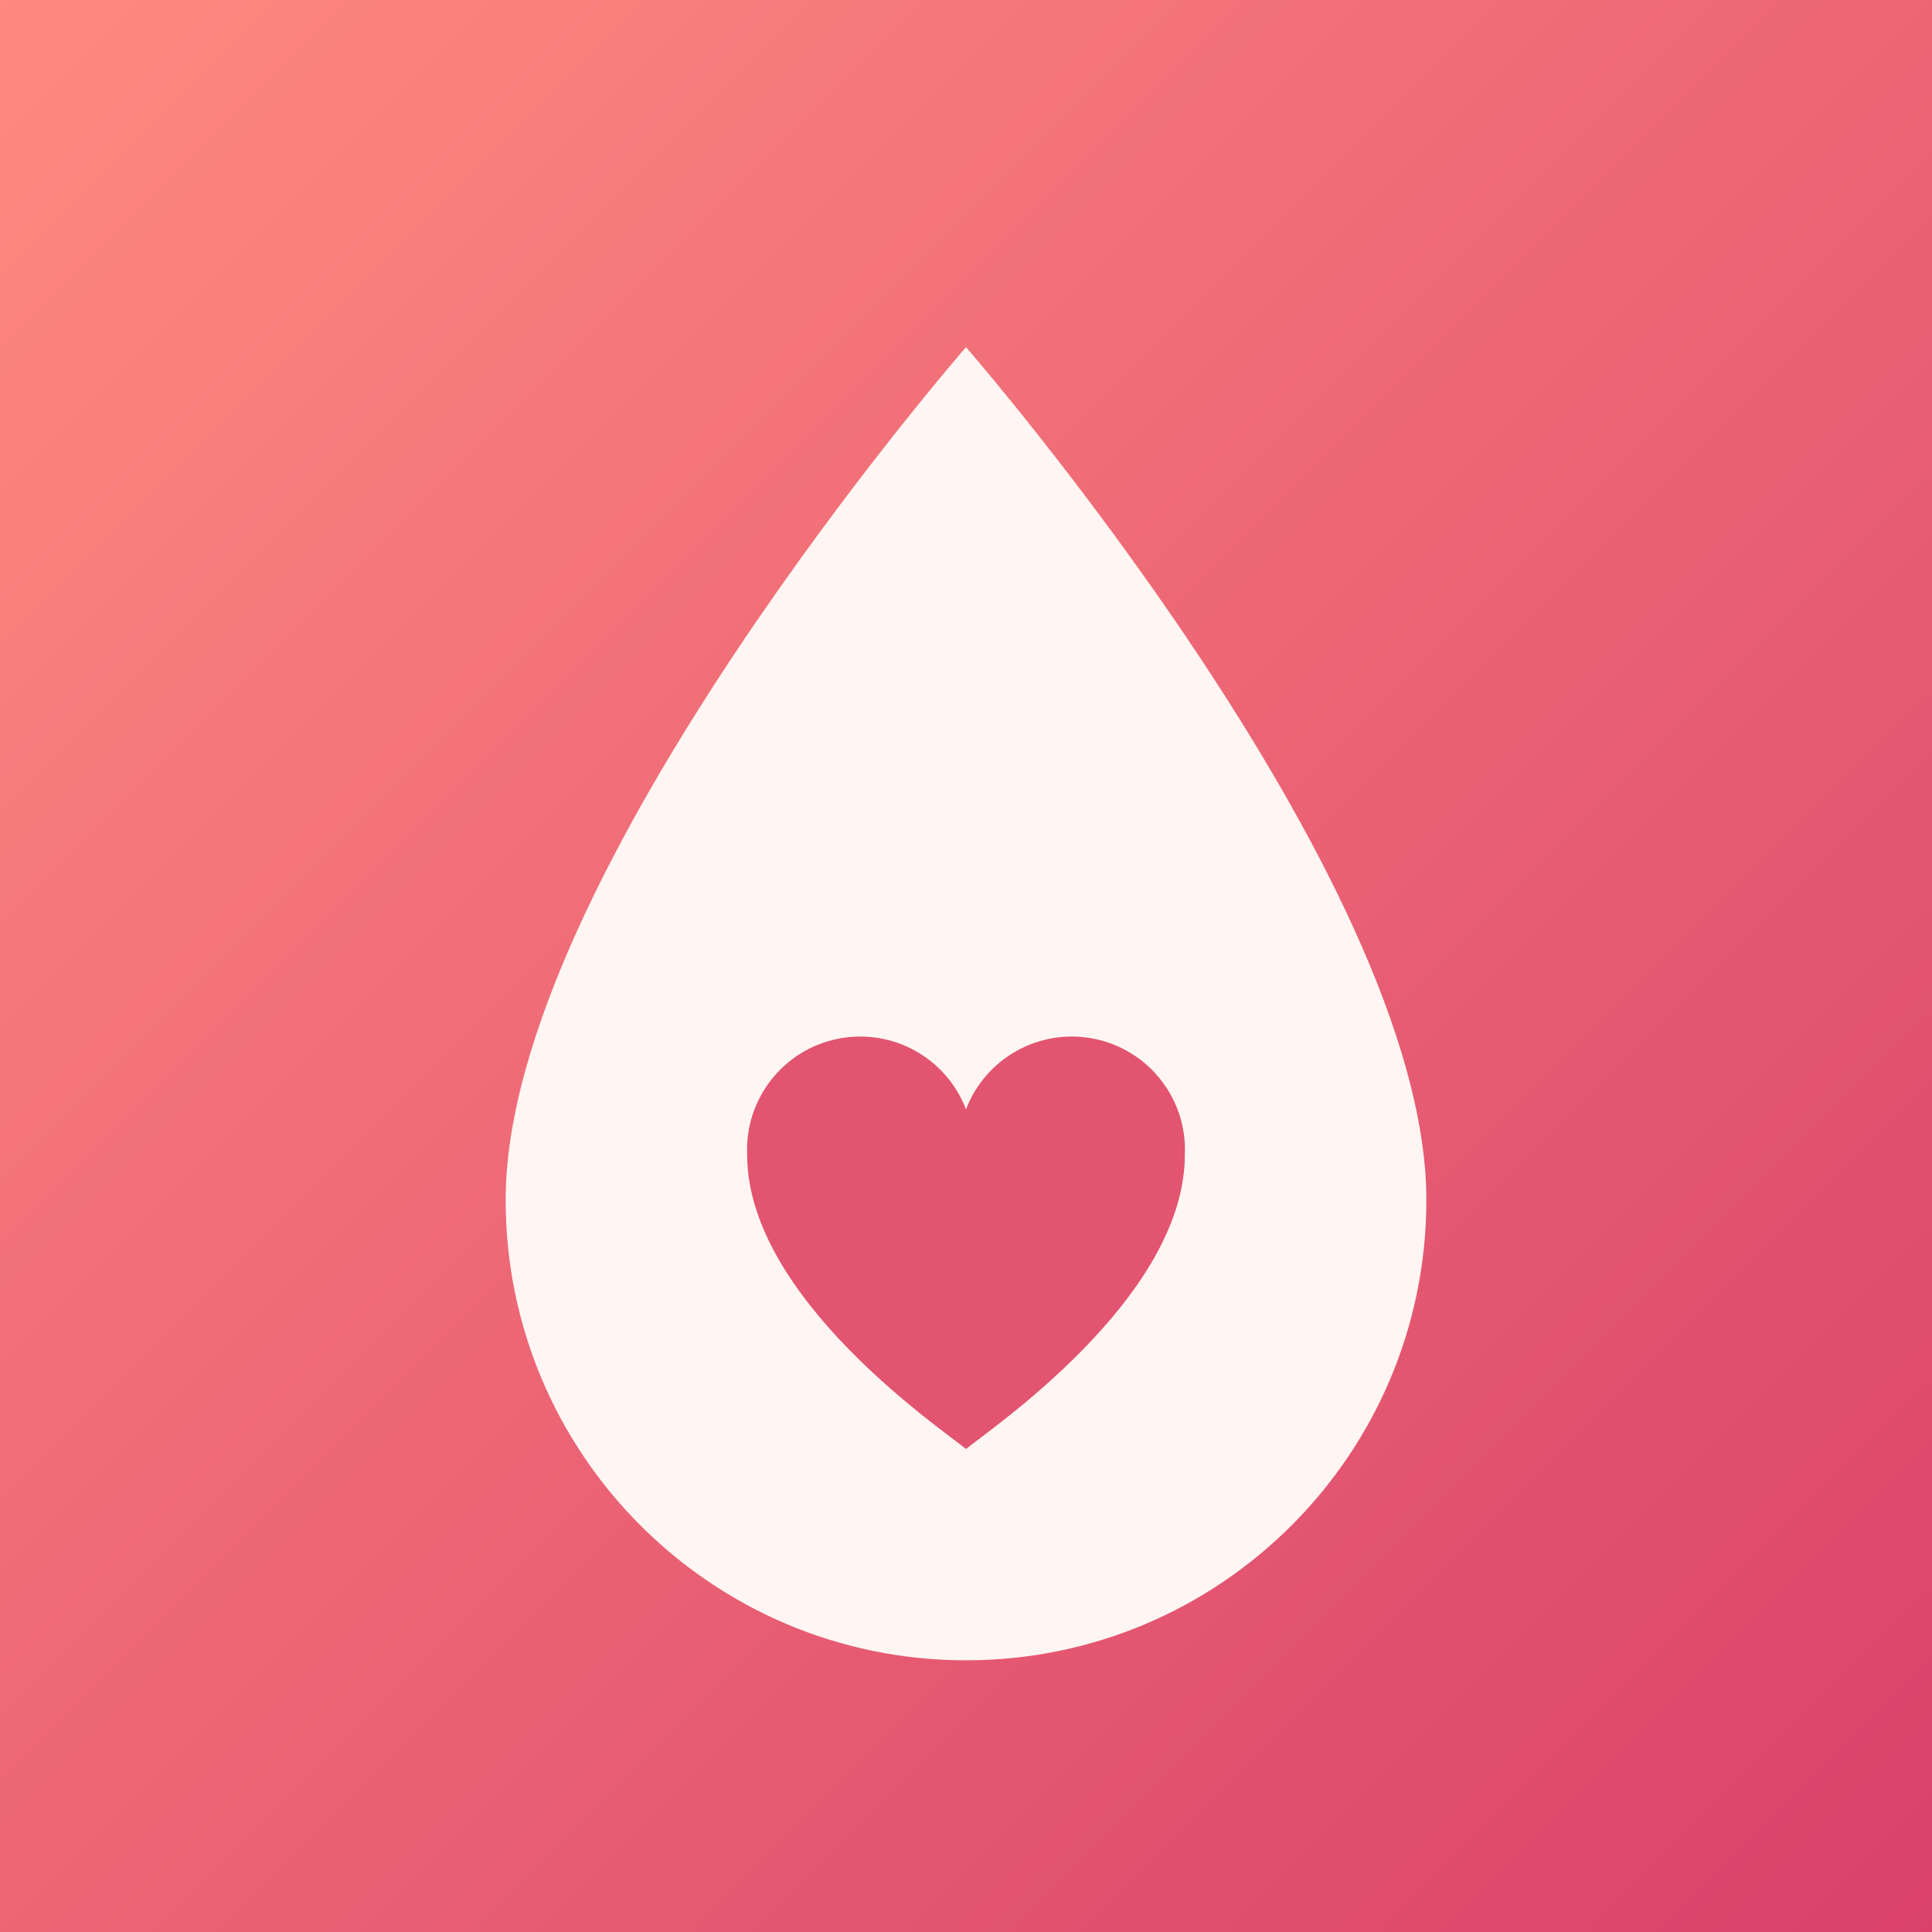
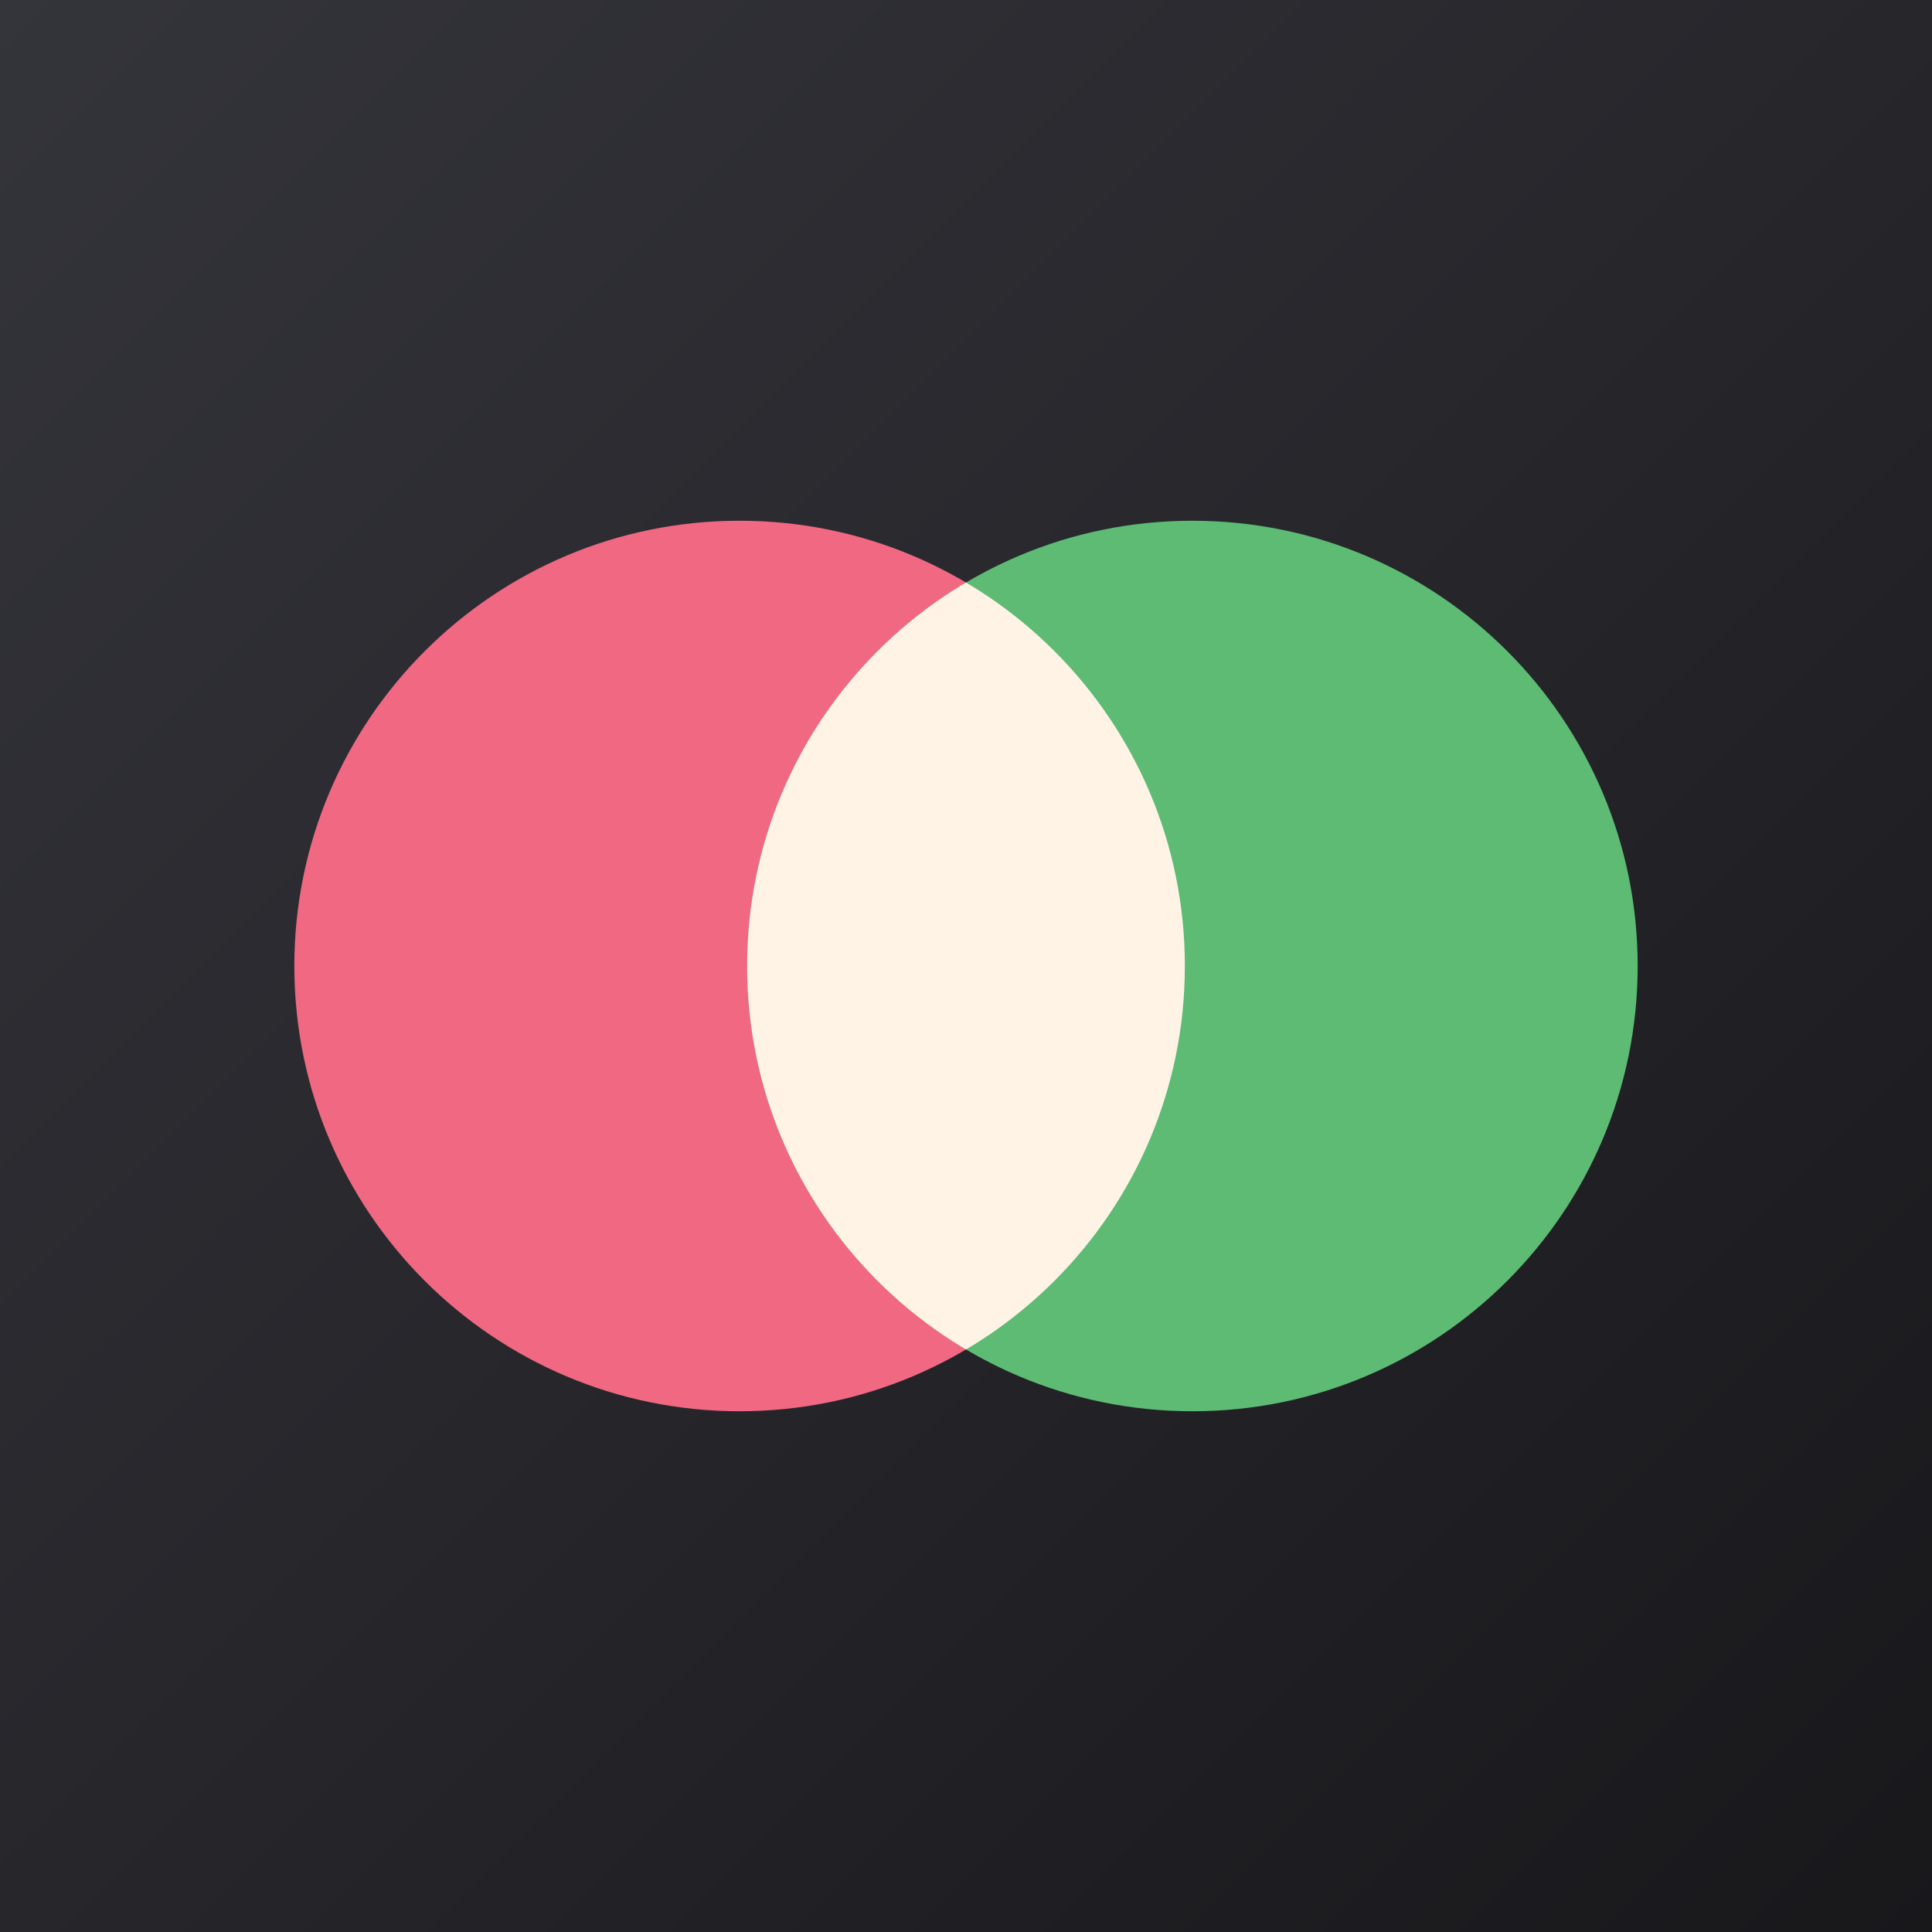
<svg xmlns="http://www.w3.org/2000/svg" viewBox="0 0 512 512">
  <defs>
    <linearGradient id="bg" x1="0" y1="0" x2="1" y2="1">
-       <stop offset="0" stop-color="#FF8A80" />
-       <stop offset="1" stop-color="#D9416A" />
+       <stop offset="0" stop-color="#34343B" />
+       <stop offset="1" stop-color="#18181B" />
    </linearGradient>
+     <clipPath id="left">
+       <circle cx="196" cy="256" r="118" />
+     </clipPath>
  </defs>
  <rect width="512" height="512" fill="url(#bg)" />
-   <path d="M256 92c0 0-122 140-122 226a122 122 0 0 0 244 0c0-86-122-226-122-226z" fill="#FFF6F3" />
-   <path d="M256 384c-6-5-58-40-58-78a30 30 0 0 1 58-12 30 30 0 0 1 58 12c0 38-52 73-58 78z" fill="#E2546F" />
+   <circle cx="196" cy="256" r="118" fill="#F06882" />
+   <circle cx="316" cy="256" r="118" fill="#5DBB73" />
+   <circle cx="316" cy="256" r="118" fill="#FFF3E6" clip-path="url(#left)" />
</svg>
